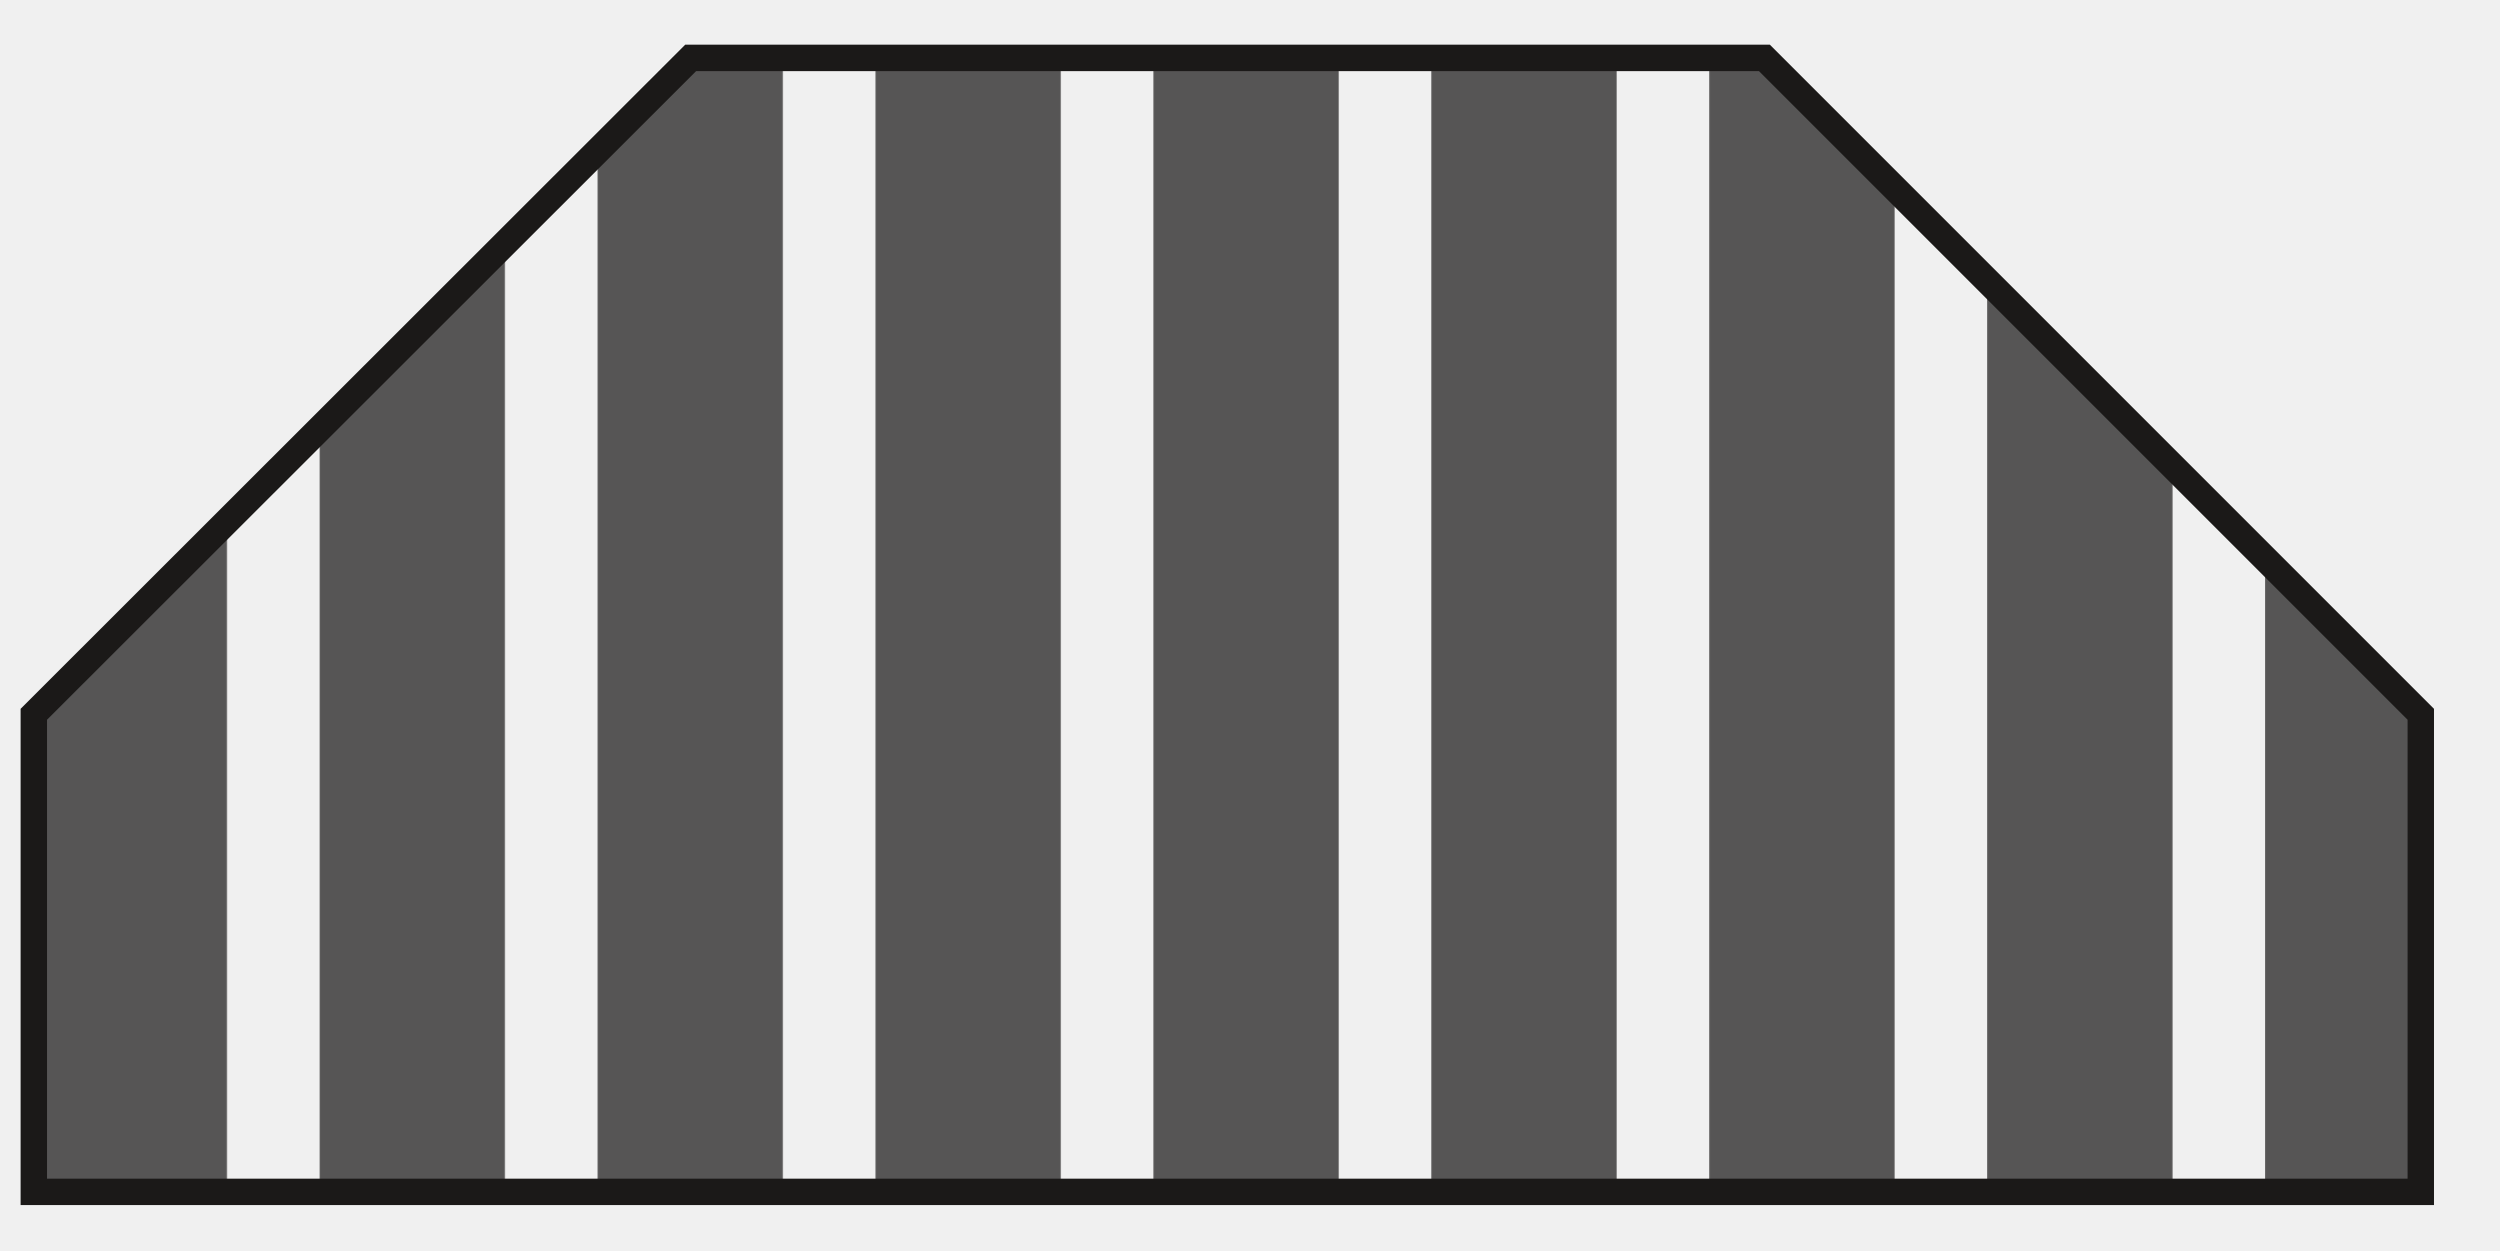
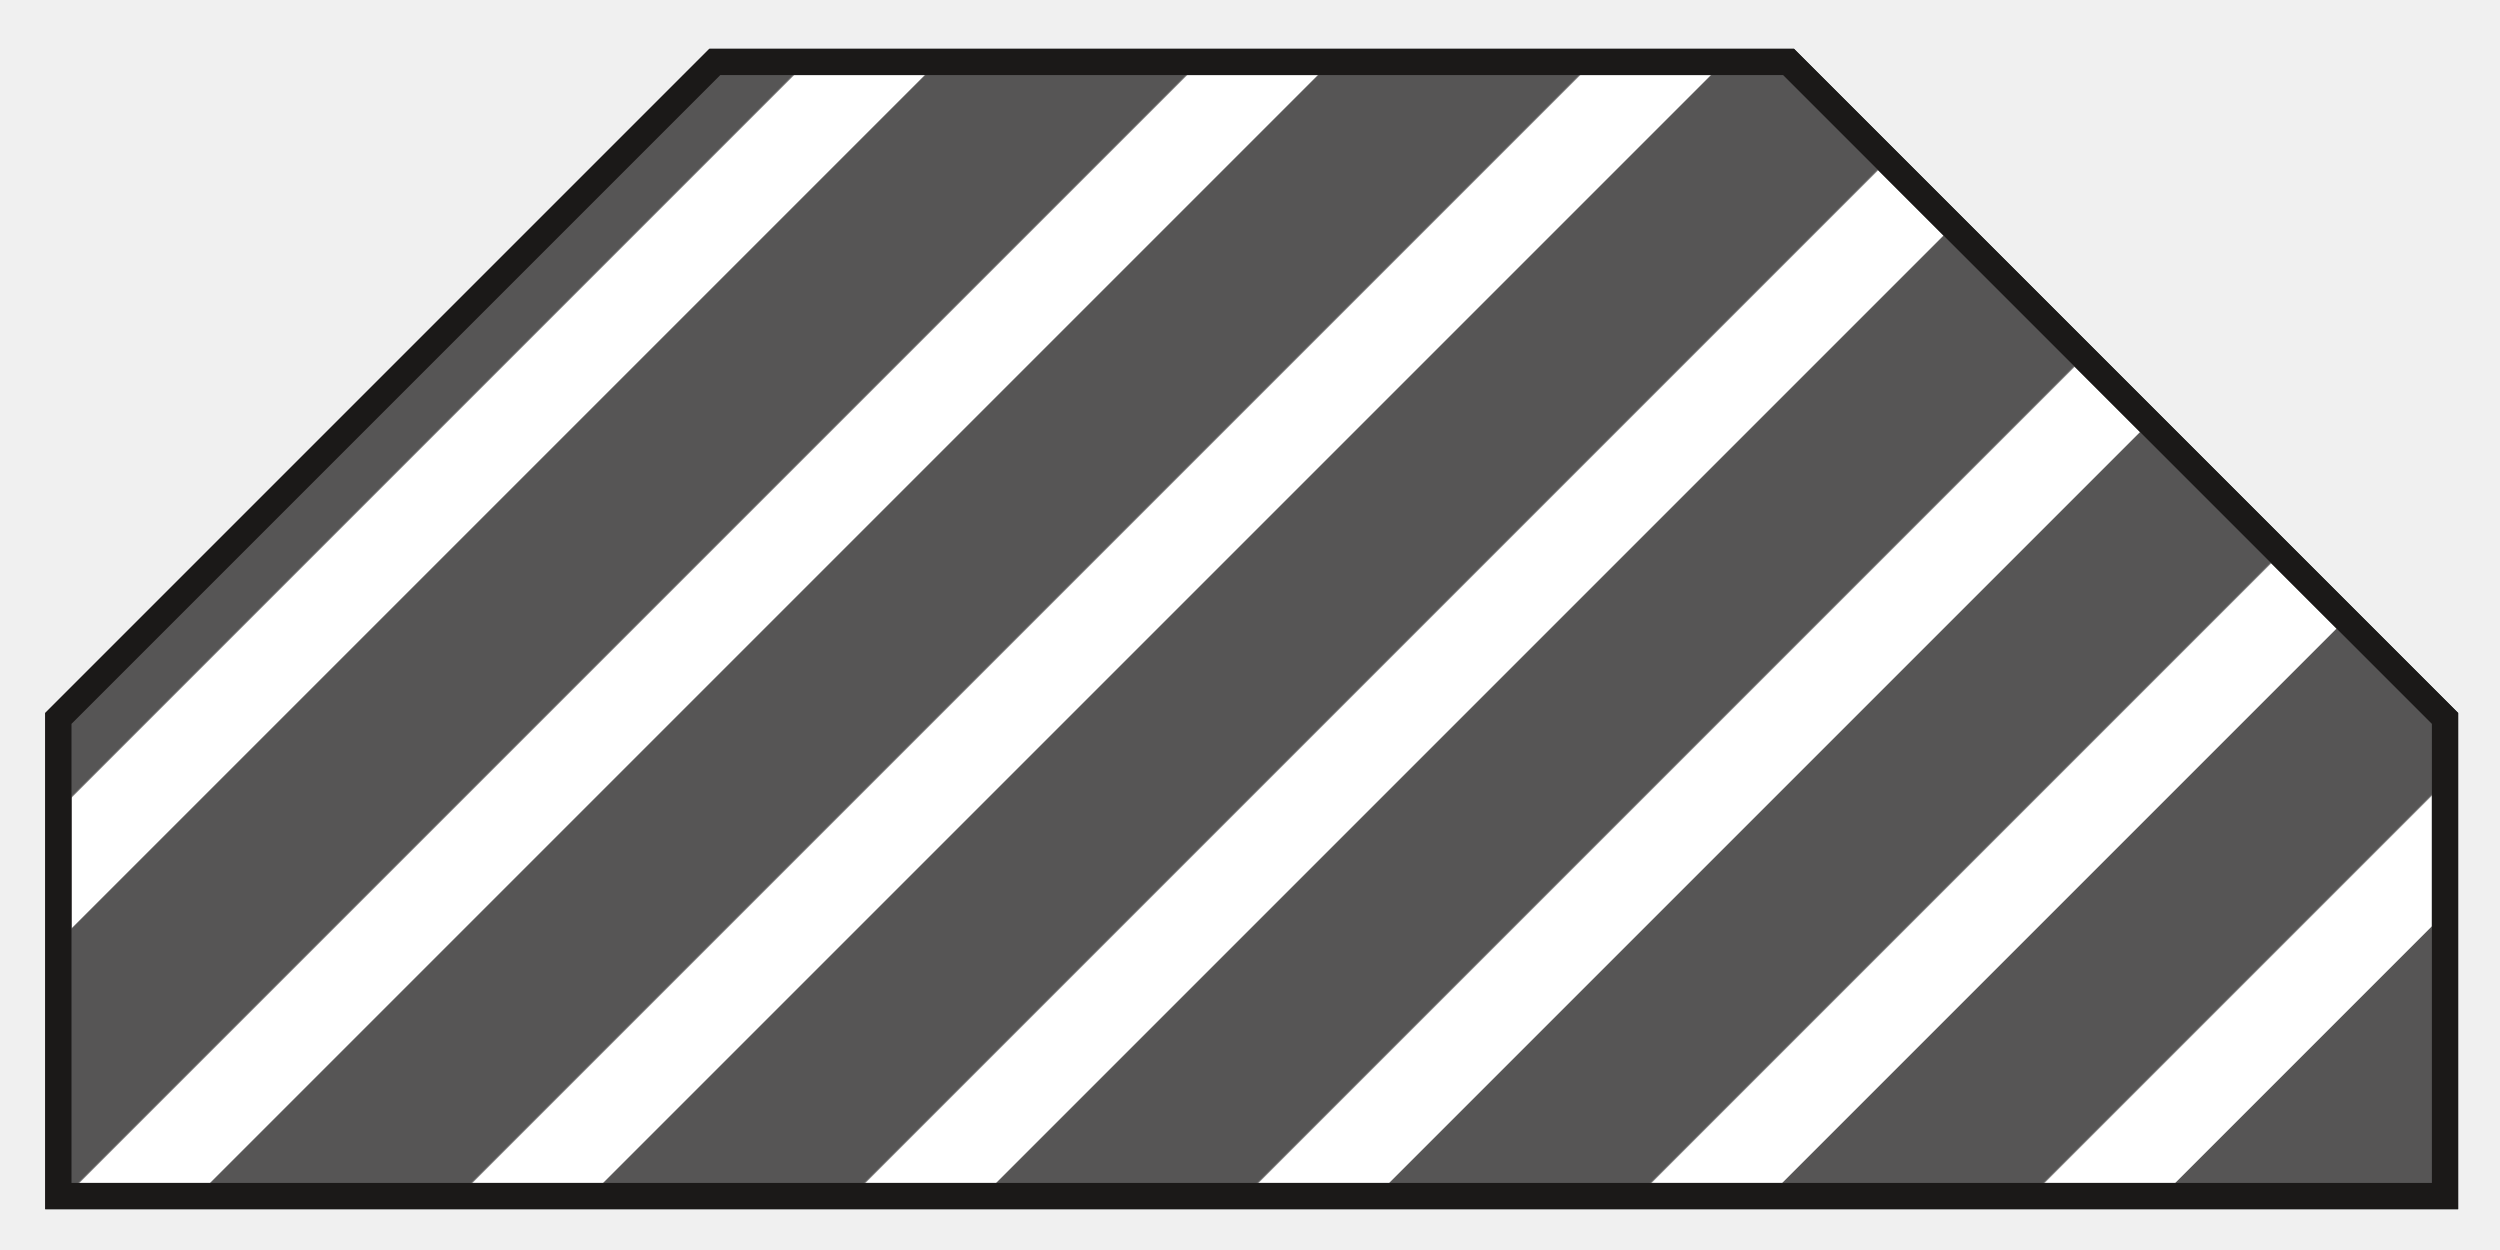
- <svg xmlns="http://www.w3.org/2000/svg" viewBox="29.1 43.86 53.97 26.99" width="53.97" height="26.99">
-   <path d="M29.83 59.28v10.31h51.53v-10.31l-14.17-14.17h-23.18z" fill="url(#pattern-3fa2f967-1a42-4649-b41a-0b4f875f14c7)" stroke="#1b1918" stroke-width="0.57" />
-   <pattern patternUnits="userSpaceOnUse" width="3" height="10" id="pattern-3fa2f967-1a42-4649-b41a-0b4f875f14c7" patternTransform="scale(2)">
-     <rect width="2" height="10" fill="#565555" />
-   </pattern>
+ <svg xmlns="http://www.w3.org/2000/svg" xmlns:xlink="http://www.w3.org/1999/xlink" id="svg_abc123" viewBox="28.573 43.766 53.972 26.986" version="1.1" style="max-height: 500px" width="53.972" height="26.986">
+   <defs id="defs_xyz789">
+     <pattern patternTransform="matrix(1.414214,1.414214,-1.414214,1.414214,210.7504,-15.00003)" id="pattern_1f2g3h" preserveAspectRatio="xMidYMid" xlink:href="#pattern_4j5k6l" />
+     <pattern patternTransform="matrix(1.414214,1.414214,-1.414214,1.414214,210.7504,-15.00003)" id="pattern_4j5k6l" preserveAspectRatio="xMidYMid" xlink:href="#pattern_7m8n9o" />
+     <linearGradient id="grad_a1b2c3">
+       <stop id="stop_d4e5f6" offset="0" style="stop-color:#000000;stop-opacity:1;" />
+     </linearGradient>
+     <pattern y="0" x="0" patternTransform="matrix(1.414214,1.414214,-1.414214,1.414214,0,0)" id="pattern_7m8n9o" preserveAspectRatio="xMidYMid" xlink:href="#pattern_p0q1r2" />
+     <pattern y="0" x="0" style="fill:#565555" id="pattern_p0q1r2" preserveAspectRatio="xMidYMid" patternTransform="scale(2)" height="10" width="3" patternUnits="userSpaceOnUse">
+       <rect id="rect_s3t4u5" height="10" width="2" y="0" x="0" style="stroke:none" />
+     </pattern>
+   </defs>
+   <path id="path_w6x7y8" style="font-variation-settings:normal;opacity:1;vector-effect:none;fill:#ffffff;fill-opacity:1;fill-rule:nonzero;stroke:#1b1918;stroke-width:0.567;stroke-linecap:butt;stroke-linejoin:miter;stroke-miterlimit:4;stroke-dasharray:none;stroke-dashoffset:0;stroke-opacity:1;-inkscape-stroke:none;stop-color:#000000;stop-opacity:1" d="m 29.833,59.276 v 10.311 h 51.525 v -10.311 l -14.173,-14.173 h -23.179 z" />
+   <path id="path_z9a0b1" style="font-variation-settings:normal;opacity:1;vector-effect:none;fill:url(#pattern_1f2g3h);fill-opacity:1;fill-rule:nonzero;stroke:#1b1918;stroke-width:0.567;stroke-linecap:butt;stroke-linejoin:miter;stroke-miterlimit:4;stroke-dasharray:none;stroke-dashoffset:0;stroke-opacity:1;-inkscape-stroke:none;stop-color:#000000;stop-opacity:1" d="m 29.833,59.276 v 10.311 h 51.525 v -10.311 l -14.173,-14.173 h -23.179 z" />
</svg>
